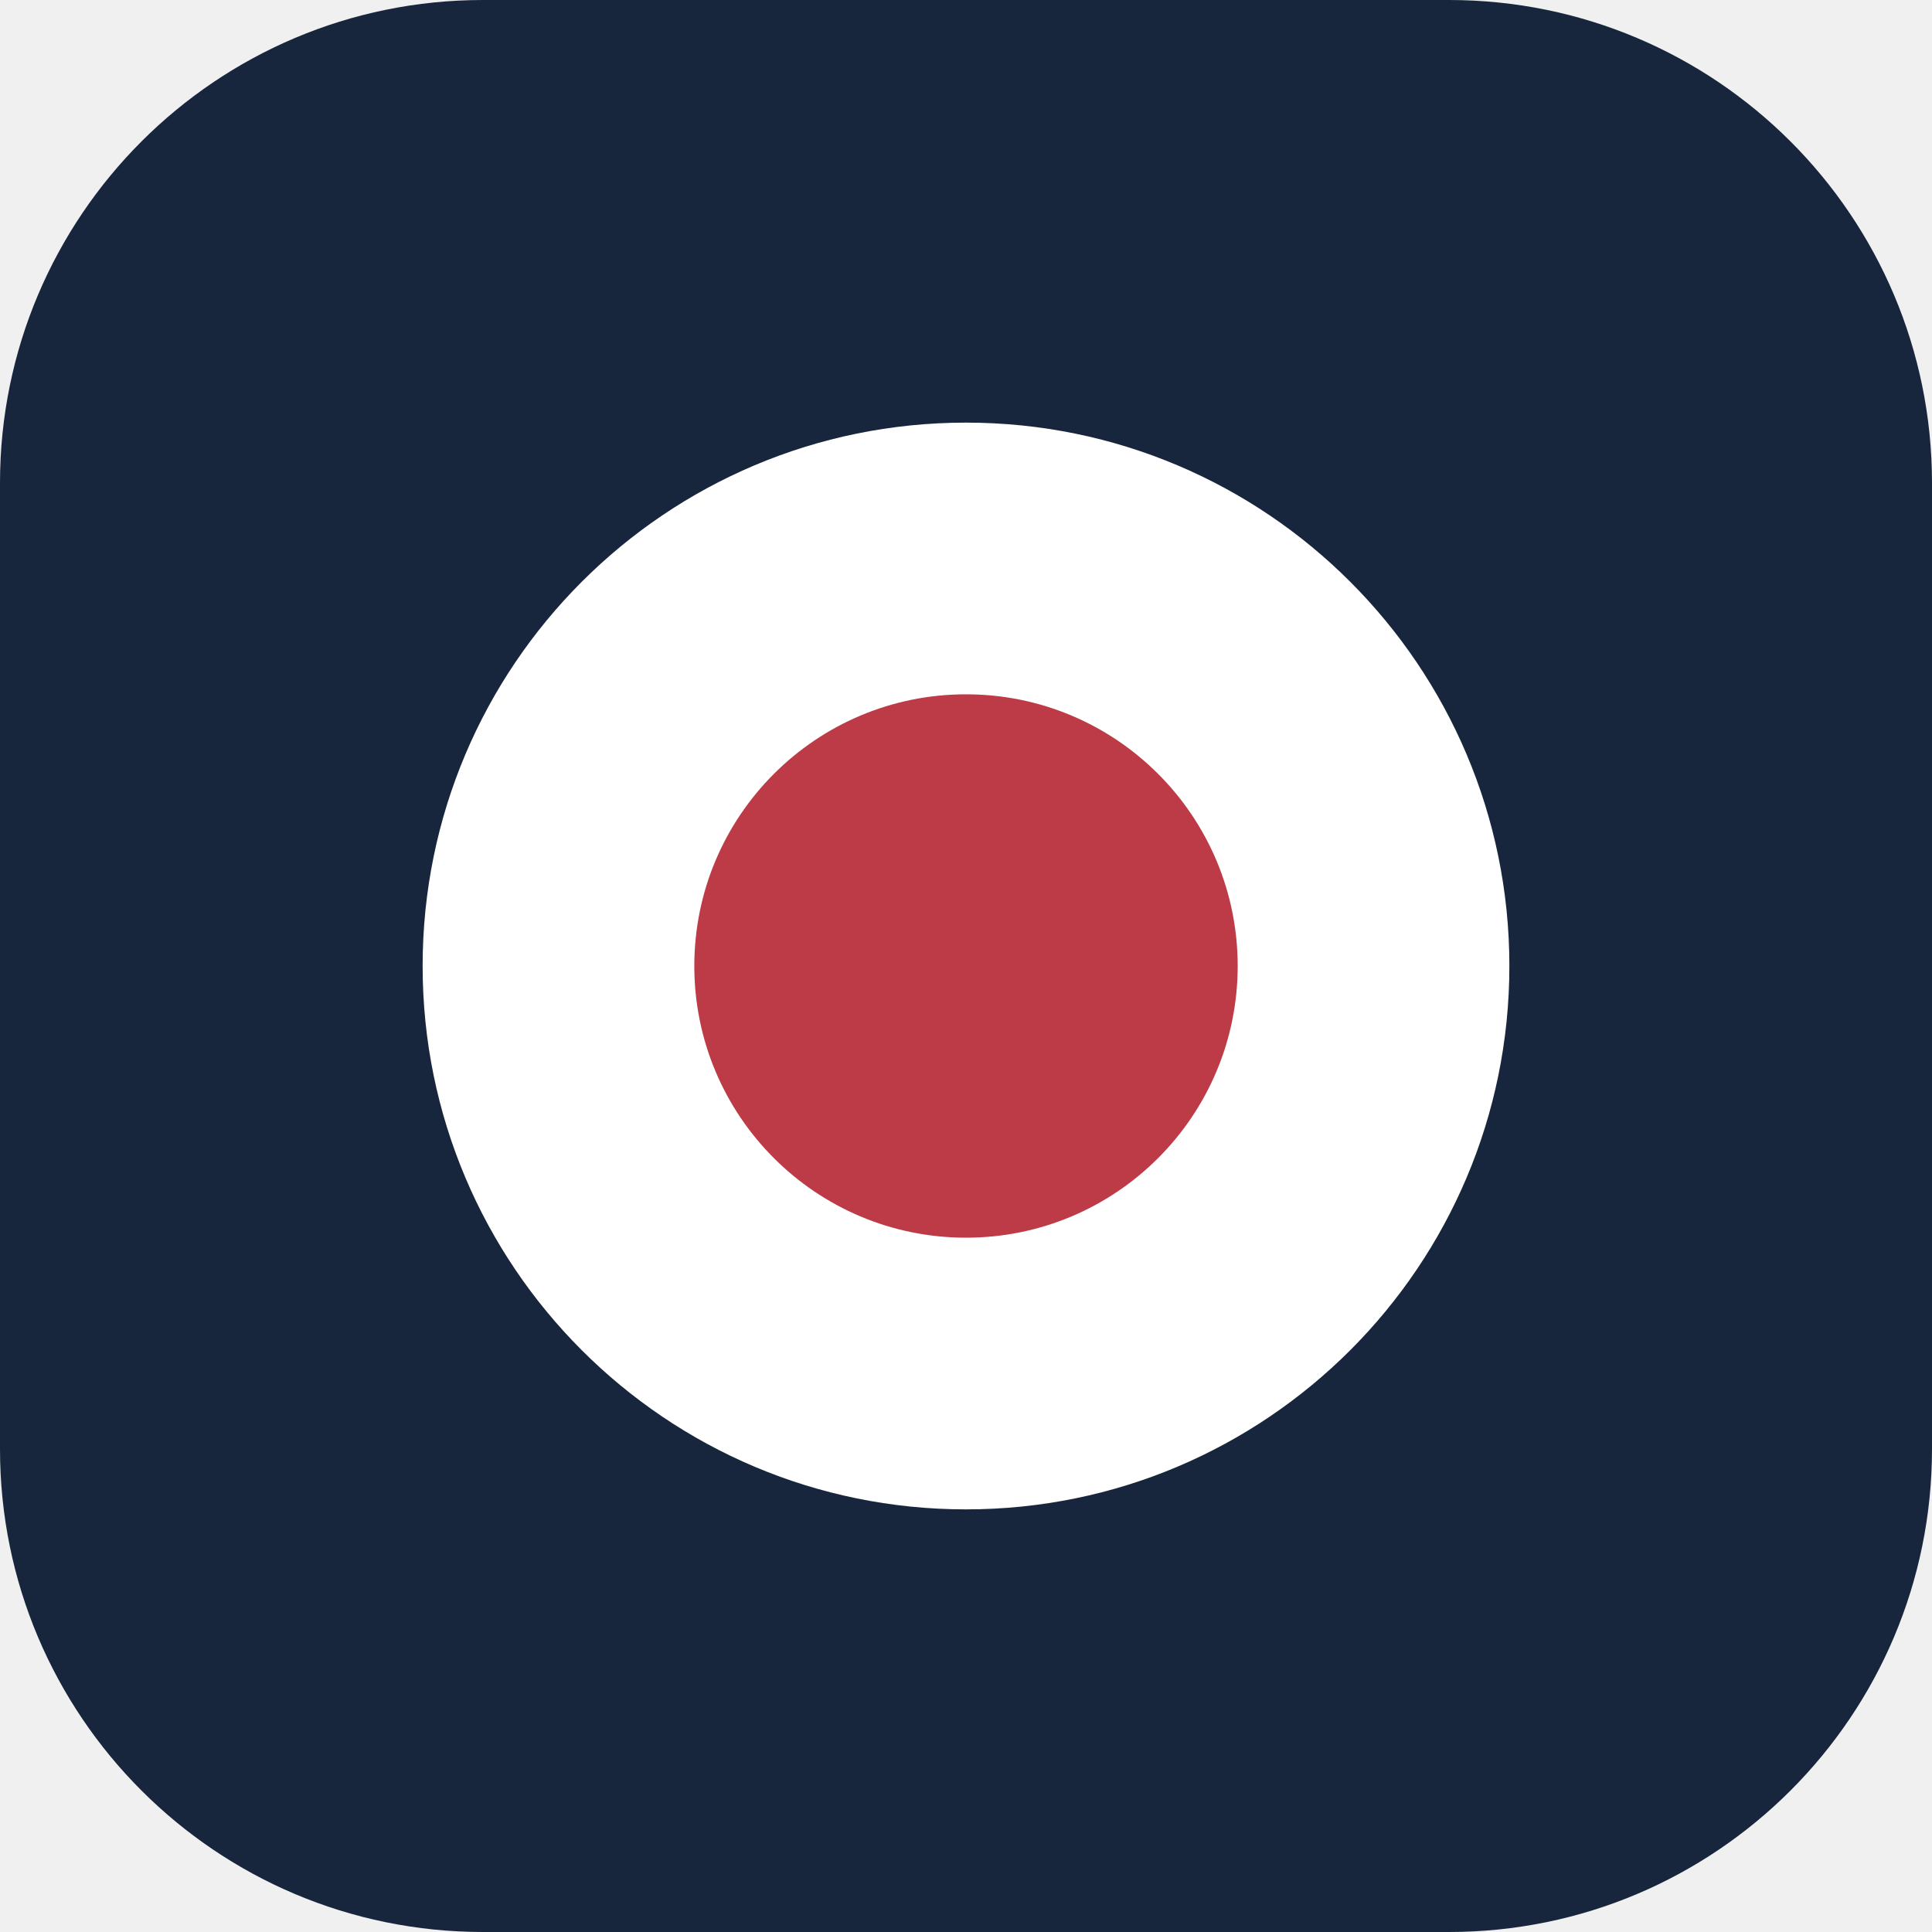
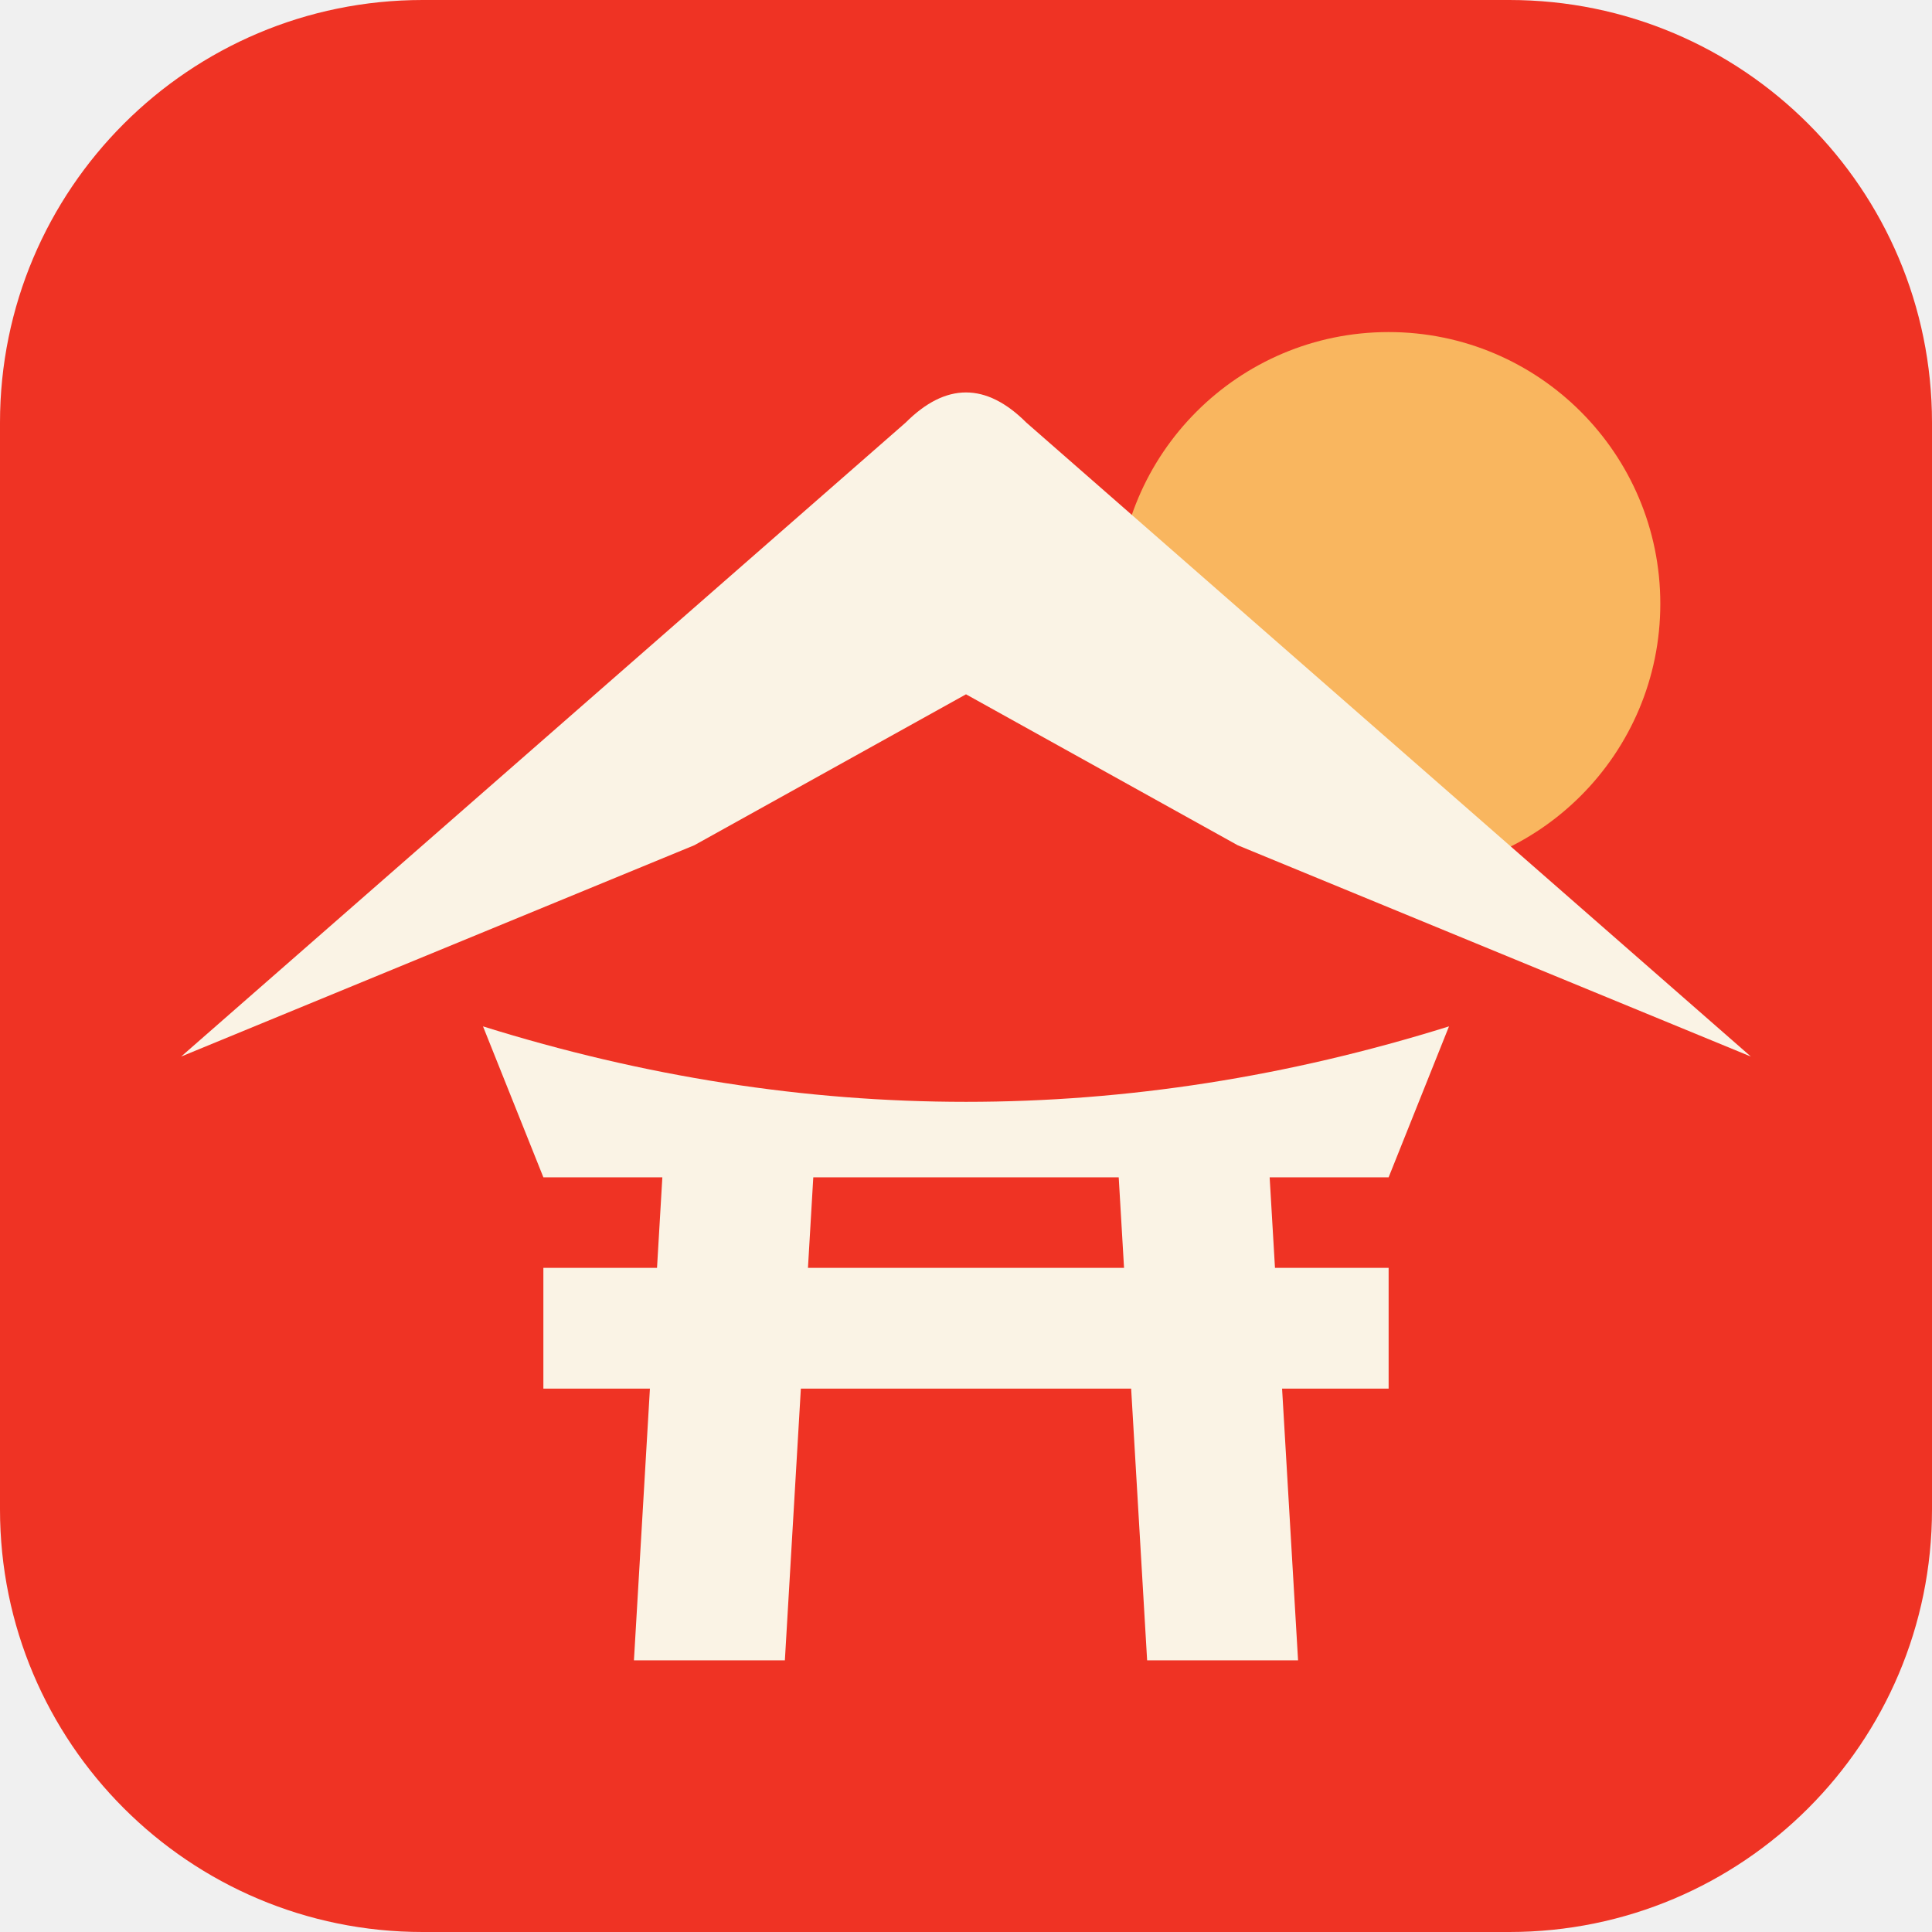
- <svg xmlns="http://www.w3.org/2000/svg" width="64" height="64" viewBox="0 0 64 64">
-   <rect width="64" height="64" rx="16" fill="#17263d" />
-   <circle cx="32" cy="32" r="18" fill="#fff" />
-   <circle cx="32" cy="32" r="9" fill="#bd3b46" />
+ <svg xmlns="http://www.w3.org/2000/svg" viewBox="0 0 64 64">
+   <rect width="64" height="64" rx="14" fill="#ef3324" />
+   <circle cx="46" cy="20" r="9" fill="#f9b65f" />
+   <path d="M6 35 30 14q2-2 4 0l24 21-17-7-9-5-9 5z" fill="#faf3e5" />
+   <path d="M16 34q16 5 32 0l-2 5H18zM18 42h28v4H18zM22 38h5l-1 17h-5zm15 0h5l1 17h-5z" fill="#faf3e5" />
</svg>
